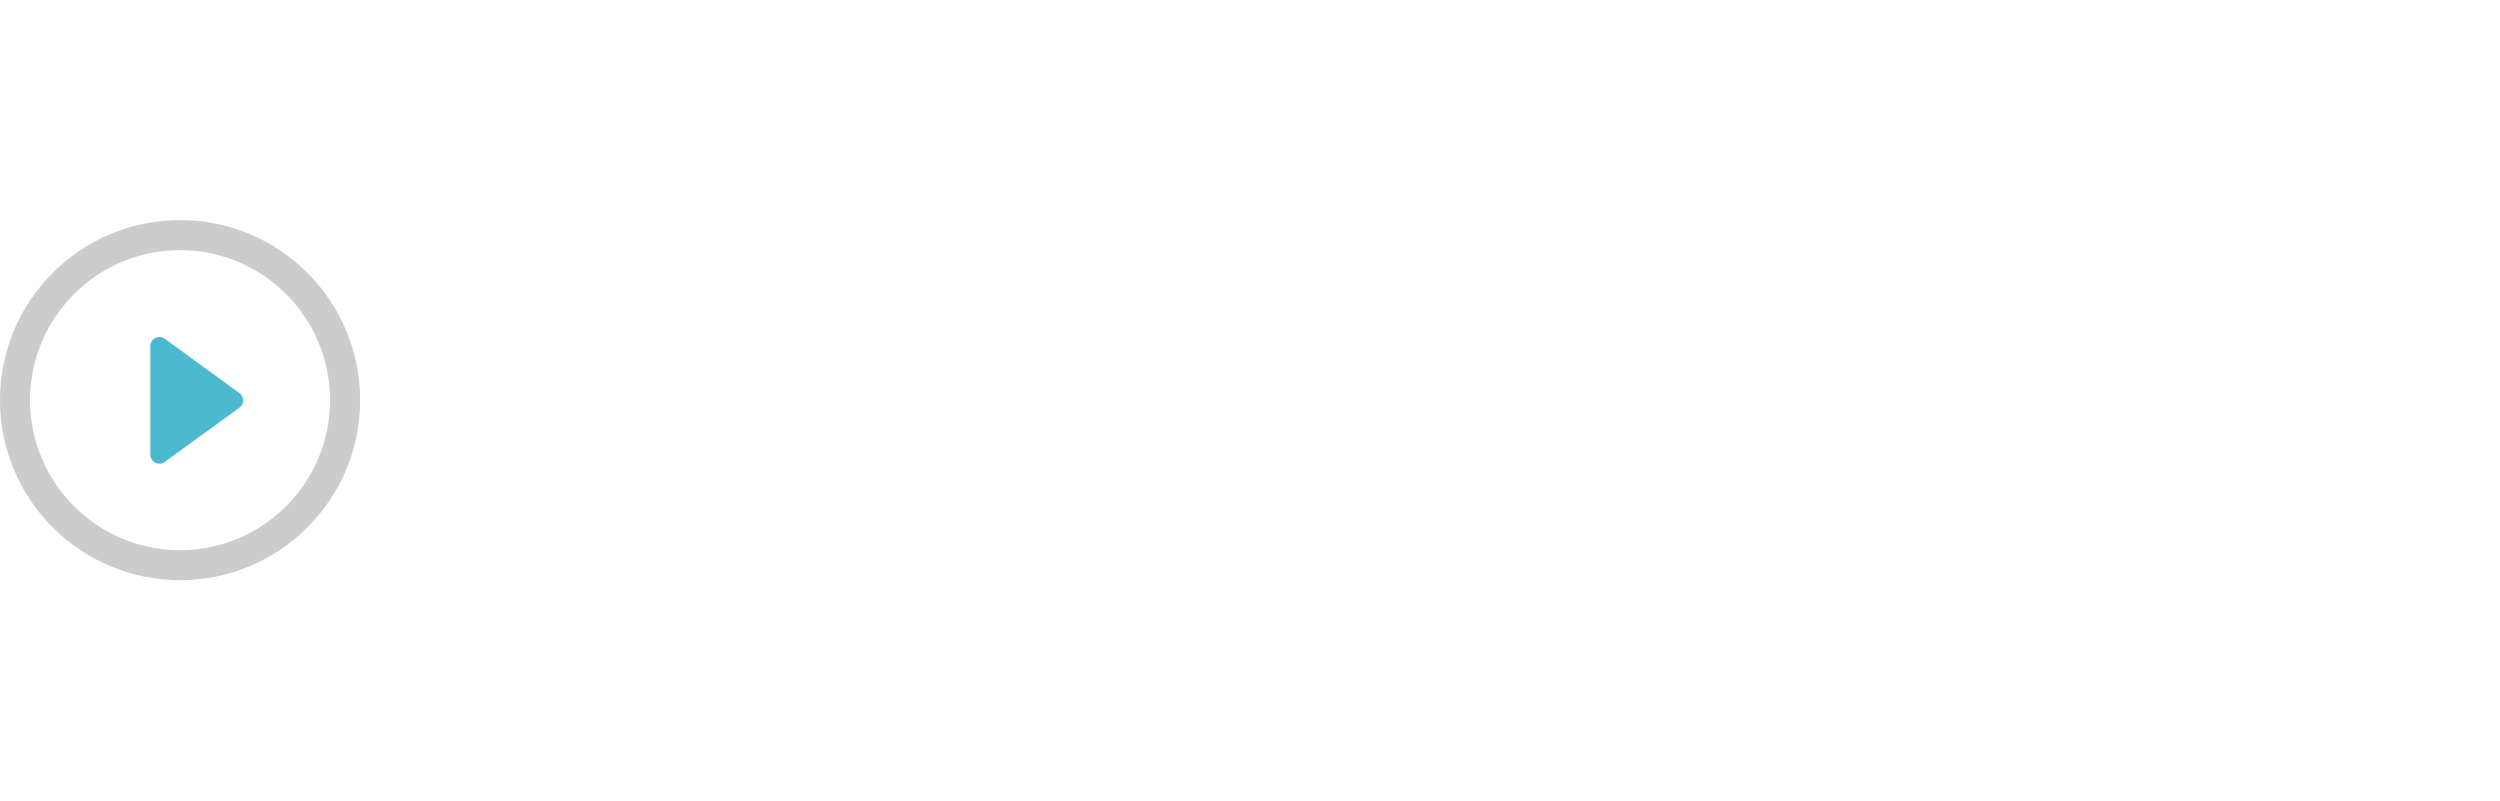
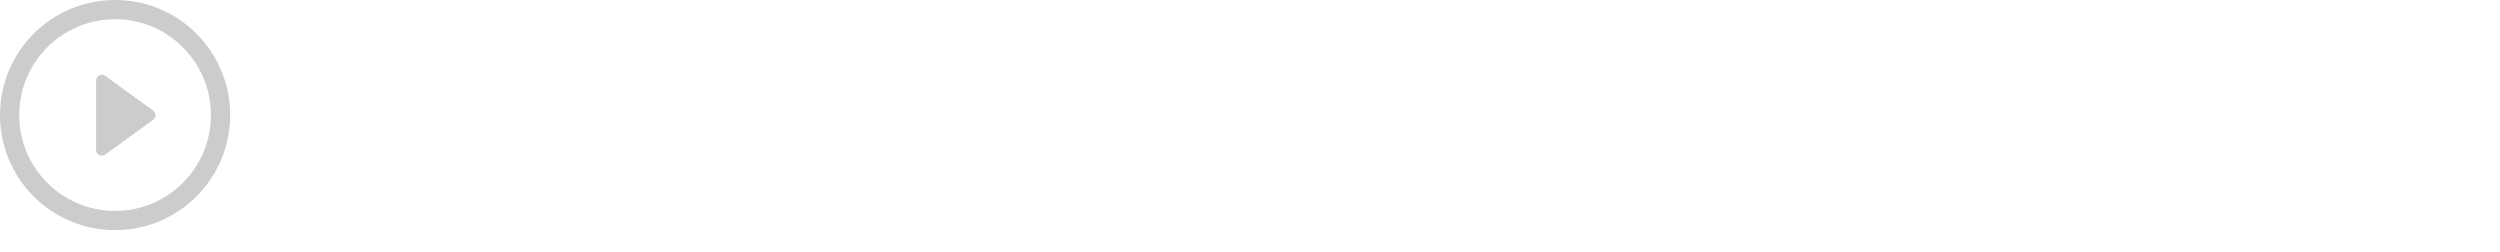
<svg xmlns="http://www.w3.org/2000/svg">
-   <path d="M 29.645 35.02 L 29.645 35.02 L 25.925 35.02 L 25.145 39.55 L 19.445 39.55 L 22.745 20.8 L 31.745 20.8 L 31.745 20.8 C 35.145 20.8 36.845 22.38 36.845 25.54 L 36.845 25.54 L 36.845 25.54 C 36.845 27.04 36.635 28.393 36.215 29.6 L 36.215 29.6 L 36.215 29.6 C 35.795 30.813 35.332 31.777 34.825 32.49 L 34.825 32.49 L 34.825 32.49 C 34.312 33.197 33.608 33.797 32.715 34.29 L 32.715 34.29 L 32.715 34.29 C 31.828 34.777 30.805 35.02 29.645 35.02 Z M 28.895 25.6 L 27.575 25.6 L 26.765 30.22 L 28.085 30.22 L 28.085 30.22 C 28.765 30.22 29.278 30.147 29.625 30 L 29.625 30 L 29.625 30 C 29.978 29.847 30.205 29.5 30.305 28.96 L 30.305 28.96 L 30.305 28.96 C 30.565 27.48 30.695 26.67 30.695 26.53 L 30.695 26.53 L 30.695 26.53 C 30.695 26.15 30.545 25.9 30.245 25.78 L 30.245 25.78 L 30.245 25.78 C 29.945 25.66 29.495 25.6 28.895 25.6 L 28.895 25.6 Z M 48.875 34.75 L 48.035 39.55 L 36.635 39.55 L 39.935 20.8 L 45.635 20.8 L 43.175 34.75 L 48.875 34.75 Z M 53.345 36.58 L 52.175 39.55 L 46.175 39.55 L 54.065 20.8 L 62.885 20.8 L 64.205 39.55 L 58.175 39.55 L 58.055 36.58 L 53.345 36.58 Z M 57.605 26.56 L 57.305 26.56 L 55.205 31.81 L 57.605 31.81 L 57.605 26.56 Z M 65.495 20.8 L 71.795 20.8 L 72.185 27.4 L 72.395 27.4 L 75.155 20.8 L 81.455 20.8 L 73.895 34.45 L 73.025 39.55 L 67.325 39.55 L 68.195 34.45 L 65.495 20.8 Z M 84.725 39.55 L 79.025 39.55 L 82.325 20.8 L 88.025 20.8 L 84.725 39.55 Z M 104.105 39.55 L 98.736 39.55 L 95.676 32.89 L 95.676 32.89 C 95.596 32.75 95.555 32.553 95.555 32.3 L 95.555 32.3 L 95.555 32.3 C 95.555 32.053 95.576 31.77 95.615 31.45 L 95.615 31.45 L 95.376 31.45 L 93.965 39.55 L 88.265 39.55 L 91.565 20.8 L 96.936 20.8 L 99.995 27.46 L 99.995 27.46 C 100.055 27.6 100.085 27.797 100.085 28.05 L 100.085 28.05 L 100.085 28.05 C 100.085 28.297 100.066 28.58 100.025 28.9 L 100.025 28.9 L 100.266 28.9 L 101.706 20.8 L 107.406 20.8 L 104.105 39.55 Z M 118.115 34.03 L 118.115 34.03 L 118.266 33.22 L 116.826 33.22 L 117.635 28.63 L 124.505 28.63 L 122.736 38.65 L 122.736 38.65 C 120.296 39.55 117.846 40 115.385 40 L 115.385 40 L 115.385 40 C 112.926 40 111.148 39.51 110.055 38.53 L 110.055 38.53 L 110.055 38.53 C 108.969 37.55 108.426 36.04 108.426 34 L 108.426 34 L 108.426 34 C 108.426 33.14 108.566 31.87 108.846 30.19 L 108.846 30.19 L 108.846 30.19 C 109.445 26.71 110.505 24.2 112.025 22.66 L 112.025 22.66 L 112.025 22.66 C 113.546 21.12 116.066 20.35 119.585 20.35 L 119.585 20.35 L 119.585 20.35 C 120.326 20.35 121.268 20.43 122.415 20.59 L 122.415 20.59 L 122.415 20.59 C 123.568 20.75 124.415 20.93 124.956 21.13 L 124.956 21.13 L 123.305 25.72 L 123.305 25.72 C 121.805 25.44 120.428 25.3 119.176 25.3 L 119.176 25.3 L 119.176 25.3 C 117.928 25.3 117.036 25.4 116.495 25.6 L 116.495 25.6 L 116.495 25.6 C 115.956 25.8 115.635 26.2 115.536 26.8 L 115.536 26.8 L 114.066 35.29 L 115.956 35.29 L 115.956 35.29 C 116.635 35.29 117.139 35.217 117.465 35.07 L 117.465 35.07 L 117.465 35.07 C 117.799 34.917 118.016 34.57 118.115 34.03 Z" style="white-space: pre; fill: rgb(255, 255, 255);" />
+   <path d="M 100.2 14.67 L 100.2 14.67 L 96.48 14.67 L 95.7 19.2 L 90 19.2 L 93.3 0.45 L 102.3 0.45 L 102.3 0.45 C 105.7 0.45 107.4 2.03 107.4 5.19 L 107.4 5.19 L 107.4 5.19 C 107.4 6.69 107.19 8.043 106.77 9.25 L 106.77 9.25 L 106.77 9.25 C 106.35 10.463 105.887 11.427 105.38 12.14 L 105.38 12.14 L 105.38 12.14 C 104.867 12.847 104.163 13.447 103.27 13.94 L 103.27 13.94 L 103.27 13.94 C 102.383 14.427 101.36 14.67 100.2 14.67 Z M 99.45 5.25 L 98.13 5.25 L 97.32 9.87 L 98.64 9.87 L 98.64 9.87 C 99.32 9.87 99.833 9.797 100.18 9.65 L 100.18 9.65 L 100.18 9.65 C 100.533 9.497 100.76 9.15 100.86 8.61 L 100.86 8.61 L 100.86 8.61 C 101.12 7.13 101.25 6.32 101.25 6.18 L 101.25 6.18 L 101.25 6.18 C 101.25 5.8 101.1 5.55 100.8 5.43 L 100.8 5.43 L 100.8 5.43 C 100.5 5.31 100.05 5.25 99.45 5.25 L 99.45 5.25 Z M 119.43 14.4 L 118.59 19.2 L 107.19 19.2 L 110.49 0.45 L 116.19 0.45 L 113.73 14.4 L 119.43 14.4 Z M 123.9 16.23 L 122.73 19.2 L 116.73 19.2 L 124.62 0.45 L 133.44 0.45 L 134.76 19.2 L 128.73 19.2 L 128.61 16.23 L 123.9 16.23 Z M 128.16 6.21 L 127.86 6.21 L 125.76 11.46 L 128.16 11.46 L 128.16 6.21 Z M 136.05 0.45 L 142.35 0.45 L 142.74 7.05 L 142.95 7.05 L 145.71 0.45 L 152.01 0.45 L 144.45 14.1 L 143.58 19.2 L 137.88 19.2 L 138.75 14.1 L 136.05 0.45 Z M 155.28 19.2 L 149.58 19.2 L 152.88 0.45 L 158.58 0.45 L 155.28 19.2 Z M 174.66 19.2 L 169.291 19.2 L 166.231 12.54 L 166.231 12.54 C 166.151 12.4 166.11 12.203 166.11 11.95 L 166.11 11.95 L 166.11 11.95 C 166.11 11.703 166.131 11.42 166.17 11.1 L 166.17 11.1 L 165.931 11.1 L 164.52 19.2 L 158.82 19.2 L 162.12 0.45 L 167.491 0.45 L 170.55 7.11 L 170.55 7.11 C 170.61 7.25 170.64 7.447 170.64 7.7 L 170.64 7.7 L 170.64 7.7 C 170.64 7.947 170.621 8.23 170.58 8.55 L 170.58 8.55 L 170.821 8.55 L 172.261 0.45 L 177.961 0.45 L 174.66 19.2 Z M 188.67 13.68 L 188.67 13.68 L 188.821 12.87 L 187.381 12.87 L 188.19 8.28 L 195.06 8.28 L 193.291 18.3 L 193.291 18.3 C 190.851 19.2 188.401 19.65 185.94 19.65 L 185.94 19.65 L 185.94 19.65 C 183.481 19.65 181.703 19.16 180.61 18.18 L 180.61 18.18 L 180.61 18.18 C 179.524 17.2 178.981 15.69 178.981 13.65 L 178.981 13.65 L 178.981 13.65 C 178.981 12.79 179.121 11.52 179.401 9.84 L 179.401 9.84 L 179.401 9.84 C 180 6.36 181.06 3.85 182.58 2.31 L 182.58 2.31 L 182.58 2.31 C 184.101 0.77 186.621 0 190.14 0 L 190.14 0 L 190.14 0 C 190.881 0 191.823 0.08 192.97 0.24 L 192.97 0.24 L 192.97 0.24 C 194.123 0.4 194.97 0.58 195.511 0.78 L 195.511 0.78 L 193.86 5.37 L 193.86 5.37 C 192.36 5.09 190.983 4.95 189.731 4.95 L 189.731 4.95 L 189.731 4.95 C 188.483 4.95 187.591 5.05 187.05 5.25 L 187.05 5.25 L 187.05 5.25 C 186.511 5.45 186.19 5.85 186.091 6.45 L 186.091 6.45 L 184.621 14.94 L 186.511 14.94 L 186.511 14.94 C 187.19 14.94 187.694 14.867 188.02 14.72 L 188.02 14.72 L 188.02 14.72 C 188.354 14.567 188.571 14.22 188.67 13.68 Z" style="white-space: pre; fill: rgb(255, 255, 255);" />
  <path d="M 38.937 19.2 L 33.567 19.2 L 30.507 12.54 L 30.507 12.54 C 30.427 12.4 30.387 12.203 30.387 11.95 L 30.387 11.95 L 30.387 11.95 C 30.387 11.703 30.407 11.42 30.447 11.1 L 30.447 11.1 L 30.207 11.1 L 28.797 19.2 L 23.097 19.2 L 26.397 0.45 L 31.767 0.45 L 34.827 7.11 L 34.827 7.11 C 34.887 7.25 34.917 7.447 34.917 7.7 L 34.917 7.7 L 34.917 7.7 C 34.917 7.947 34.897 8.23 34.857 8.55 L 34.857 8.55 L 35.097 8.55 L 36.537 0.45 L 42.237 0.45 L 38.937 19.2 Z M 50.217 6.72 L 50.217 6.72 L 48.837 14.52 L 51.207 14.52 L 51.207 14.52 C 51.987 14.52 52.567 14.427 52.947 14.24 L 52.947 14.24 L 52.947 14.24 C 53.327 14.047 53.577 13.61 53.697 12.93 L 53.697 12.93 L 55.077 5.13 L 52.677 5.13 L 52.677 5.13 C 51.917 5.13 51.347 5.223 50.967 5.41 L 50.967 5.41 L 50.967 5.41 C 50.587 5.603 50.337 6.04 50.217 6.72 Z M 53.667 0 L 53.667 0 L 53.667 0 C 56.207 0 58.017 0.497 59.097 1.49 L 59.097 1.49 L 59.097 1.49 C 60.177 2.477 60.717 4 60.717 6.06 L 60.717 6.06 L 60.717 6.06 C 60.717 8.12 60.39 10.277 59.737 12.53 L 59.737 12.53 L 59.737 12.53 C 59.09 14.777 58.06 16.523 56.647 17.77 L 56.647 17.77 L 56.647 17.77 C 55.24 19.023 53.18 19.65 50.467 19.65 L 50.467 19.65 L 50.467 19.65 C 47.76 19.65 45.867 19.157 44.787 18.17 L 44.787 18.17 L 44.787 18.17 C 43.707 17.177 43.167 15.65 43.167 13.59 L 43.167 13.59 L 43.167 13.59 C 43.167 12.61 43.307 11.317 43.587 9.71 L 43.587 9.71 L 43.587 9.71 C 43.867 8.097 44.237 6.707 44.697 5.54 L 44.697 5.54 L 44.697 5.54 C 45.157 4.367 45.777 3.35 46.557 2.49 L 46.557 2.49 L 46.557 2.49 C 48.057 0.83 50.427 0 53.667 0 Z M 77.427 10.92 L 80.637 0.45 L 86.607 0.45 L 80.517 19.2 L 72.957 19.2 L 72.957 12.3 L 72.627 12.3 L 70.137 19.2 L 63.207 19.2 L 63.207 0.45 L 69.177 0.45 L 68.637 10.92 L 68.817 10.92 L 72.717 0.45 L 77.247 0.45 L 77.247 10.92 L 77.427 10.92 Z" style="white-space: pre; fill: rgb(255, 255, 255);" />
-   <path d="M 11.969 19.648 L 8.231 16.931 C 8.094 16.831 7.912 16.817 7.762 16.894 C 7.61 16.971 7.515 17.126 7.515 17.295 L 7.515 22.727 C 7.515 22.897 7.61 23.052 7.762 23.129 C 7.826 23.161 7.896 23.177 7.967 23.177 C 8.059 23.177 8.152 23.147 8.231 23.09 L 11.969 20.375 C 12.087 20.288 12.155 20.154 12.155 20.012 C 12.156 19.867 12.086 19.733 11.969 19.648 Z" style="fill: rgb(75, 186, 208);" />
-   <path d="M 9 11.001 C 4.028 11.001 0 15.029 0 20.001 C 0 24.971 4.028 28.998 9 28.998 C 13.971 28.998 18 24.971 18 20.001 C 18.001 15.029 13.971 11.001 9 11.001 Z M 9 27.497 C 4.86 27.497 1.503 24.142 1.503 20.001 C 1.503 15.862 4.86 12.503 9 12.503 C 13.14 12.503 16.496 15.862 16.496 20.001 C 16.497 24.142 13.14 27.497 9 27.497 Z" style="fill: rgb(204, 204, 204);" />
+   <path d="M 11.969 8.647 L 8.231 5.93 C 8.094 5.83 7.912 5.816 7.762 5.893 C 7.61 5.97 7.515 6.125 7.515 6.294 L 7.515 11.726 C 7.515 11.896 7.61 12.051 7.762 12.128 C 7.826 12.16 7.896 12.176 7.967 12.176 C 8.059 12.176 8.152 12.146 8.231 12.089 L 11.969 9.374 C 12.087 9.287 12.155 9.153 12.155 9.011 C 12.156 8.866 12.086 8.732 11.969 8.647 Z" style="fill: rgb(204, 204, 204);" />
+   <path d="M 9 0 C 4.028 0 0 4.028 0 9 C 0 13.97 4.028 17.997 9 17.997 C 13.971 17.997 18 13.97 18 9 C 18.001 4.028 13.971 0 9 0 Z M 9 16.496 C 4.86 16.496 1.503 13.141 1.503 9 C 1.503 4.861 4.86 1.502 9 1.502 C 13.14 1.502 16.496 4.861 16.496 9 C 16.497 13.141 13.14 16.496 9 16.496 Z" style="fill: rgb(204, 204, 204);" />
</svg>
